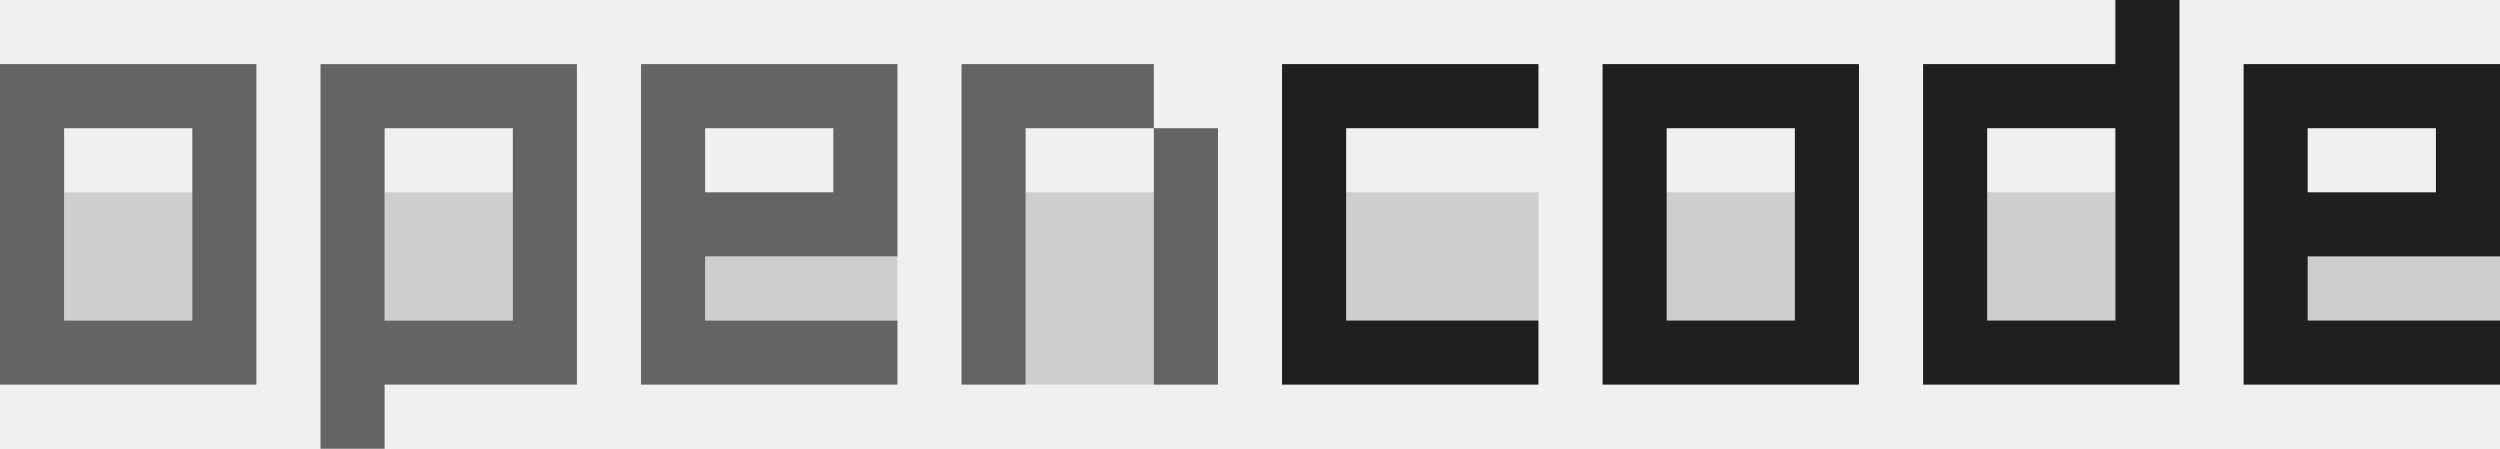
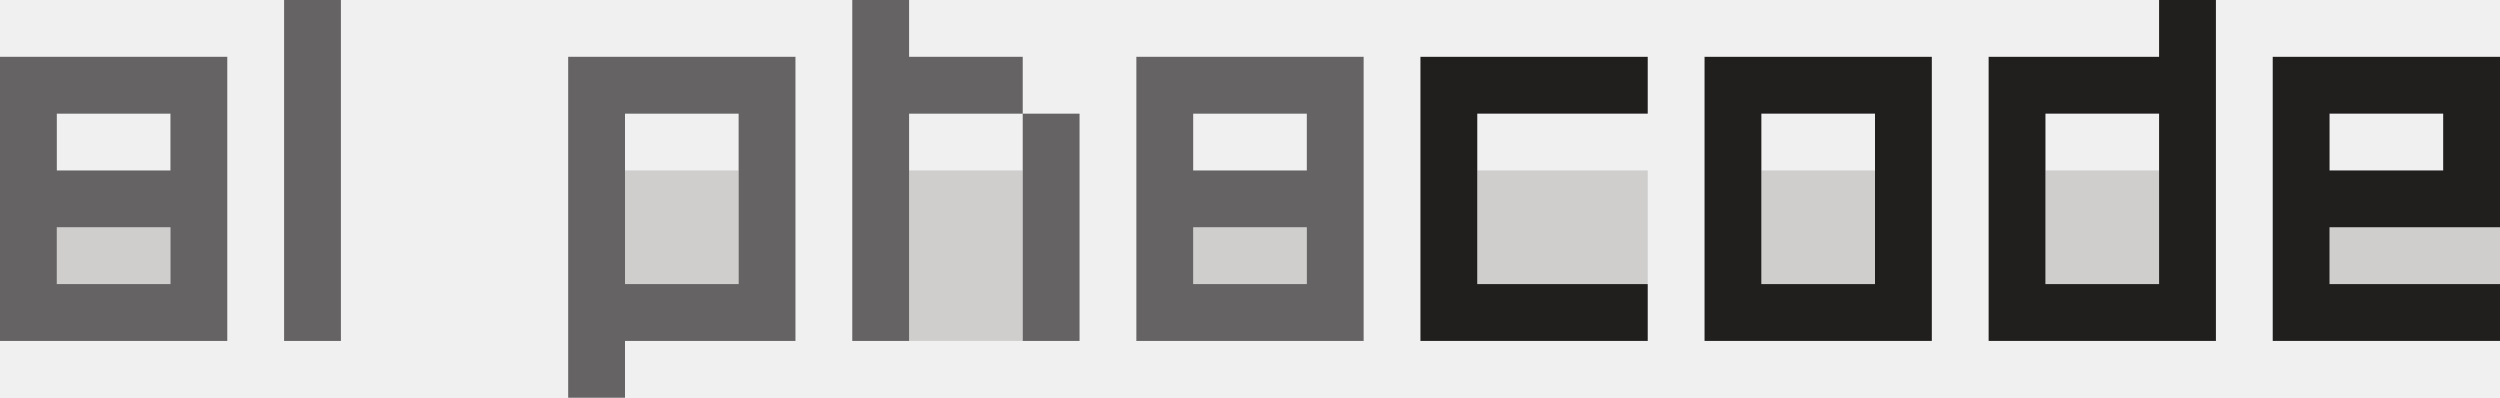
- <svg xmlns="http://www.w3.org/2000/svg" width="234" height="42" viewBox="0 0 234 42" fill="none">
+ <svg xmlns="http://www.w3.org/2000/svg" width="264" height="42" viewBox="0 0 264 42" fill="none">
  <g clip-path="url(#clip0_1311_95049)">
-     <path d="M18 30H6V18H18V30Z" fill="#CFCECD" />
-     <path d="M18 12H6V30H18V12ZM24 36H0V6H24V36Z" fill="#656363" />
-     <path d="M48 30H36V18H48V30Z" fill="#CFCECD" />
-     <path d="M36 30H48V12H36V30ZM54 36H36V42H30V6H54V36Z" fill="#656363" />
-     <path d="M84 24V30H66V24H84Z" fill="#CFCECD" />
-     <path d="M84 24H66V30H84V36H60V6H84V24ZM66 18H78V12H66V18Z" fill="#656363" />
-     <path d="M108 36H96V18H108V36Z" fill="#CFCECD" />
-     <path d="M108 12H96V36H90V6H108V12ZM114 36H108V12H114V36Z" fill="#656363" />
-     <path d="M144 30H126V18H144V30Z" fill="#CFCECD" />
-     <path d="M144 12H126V30H144V36H120V6H144V12Z" fill="#211E1E" />
-     <path d="M168 30H156V18H168V30Z" fill="#CFCECD" />
-     <path d="M168 12H156V30H168V12ZM174 36H150V6H174V36Z" fill="#211E1E" />
-     <path d="M198 30H186V18H198V30Z" fill="#CFCECD" />
-     <path d="M198 12H186V30H198V12ZM204 36H180V6H198V0H204V36Z" fill="#211E1E" />
-     <path d="M234 24V30H216V24H234Z" fill="#CFCECD" />
-     <path d="M216 12V18H228V12H216ZM234 24H216V30H234V36H210V6H234V24Z" fill="#211E1E" />
+     <path d="M66 18H78V24H66ZM96 18H108V24H96ZM156 18H174V24H156ZM186 18H198V24H186ZM216 18H228V24H216ZM6 24H18V30H6ZM66 24H78V30H66ZM96 24H108V30H96ZM126 24H138V30H126ZM156 24H174V30H156ZM186 24H198V30H186ZM216 24H228V30H216ZM246 24H264V30H246ZM96 30H108V36H96Z" fill="#CFCECD" />
+     <path d="M30 0H36V6H30ZM90 0H96V6H90ZM0 6H24V12H0ZM30 6H36V12H30ZM60 6H84V12H60ZM90 6H108V12H90ZM120 6H144V12H120ZM0 12H6V18H0ZM18 12H24V18H18ZM30 12H36V18H30ZM60 12H66V18H60ZM78 12H84V18H78ZM90 12H96V18H90ZM108 12H114V18H108ZM120 12H126V18H120ZM138 12H144V18H138ZM0 18H24V24H0ZM30 18H36V24H30ZM60 18H66V24H60ZM78 18H84V24H78ZM90 18H96V24H90ZM108 18H114V24H108ZM120 18H144V24H120ZM0 24H6V30H0ZM18 24H24V30H18ZM30 24H36V30H30ZM60 24H66V30H60ZM78 24H84V30H78ZM90 24H96V30H90ZM108 24H114V30H108ZM120 24H126V30H120ZM138 24H144V30H138ZM0 30H24V36H0ZM30 30H36V36H30ZM60 30H84V36H60ZM90 30H96V36H90ZM108 30H114V36H108ZM120 30H144V36H120ZM60 36H66V42H60Z" fill="#656363" />
+     <path d="M228 0H234V6H228ZM150 6H174V12H150ZM180 6H204V12H180ZM210 6H234V12H210ZM240 6H264V12H240ZM150 12H156V18H150ZM180 12H186V18H180ZM198 12H204V18H198ZM210 12H216V18H210ZM228 12H234V18H228ZM240 12H246V18H240ZM258 12H264V18H258ZM150 18H156V24H150ZM180 18H186V24H180ZM198 18H204V24H198ZM210 18H216V24H210ZM228 18H234V24H228ZM240 18H264V24H240ZM150 24H156V30H150ZM180 24H186V30H180ZM198 24H204V30H198ZM210 24H216V30H210ZM228 24H234V30H228ZM240 24H246V30H240ZM150 30H174V36H150ZM180 30H204V36H180ZM210 30H234V36H210ZM240 30H264V36H240Z" fill="#211E1E" />
  </g>
  <defs>
    <clipPath id="clip0_1311_95049">
-       <rect width="234" height="42" fill="white" />
+       <rect width="264" height="42" fill="white" />
    </clipPath>
  </defs>
</svg>
